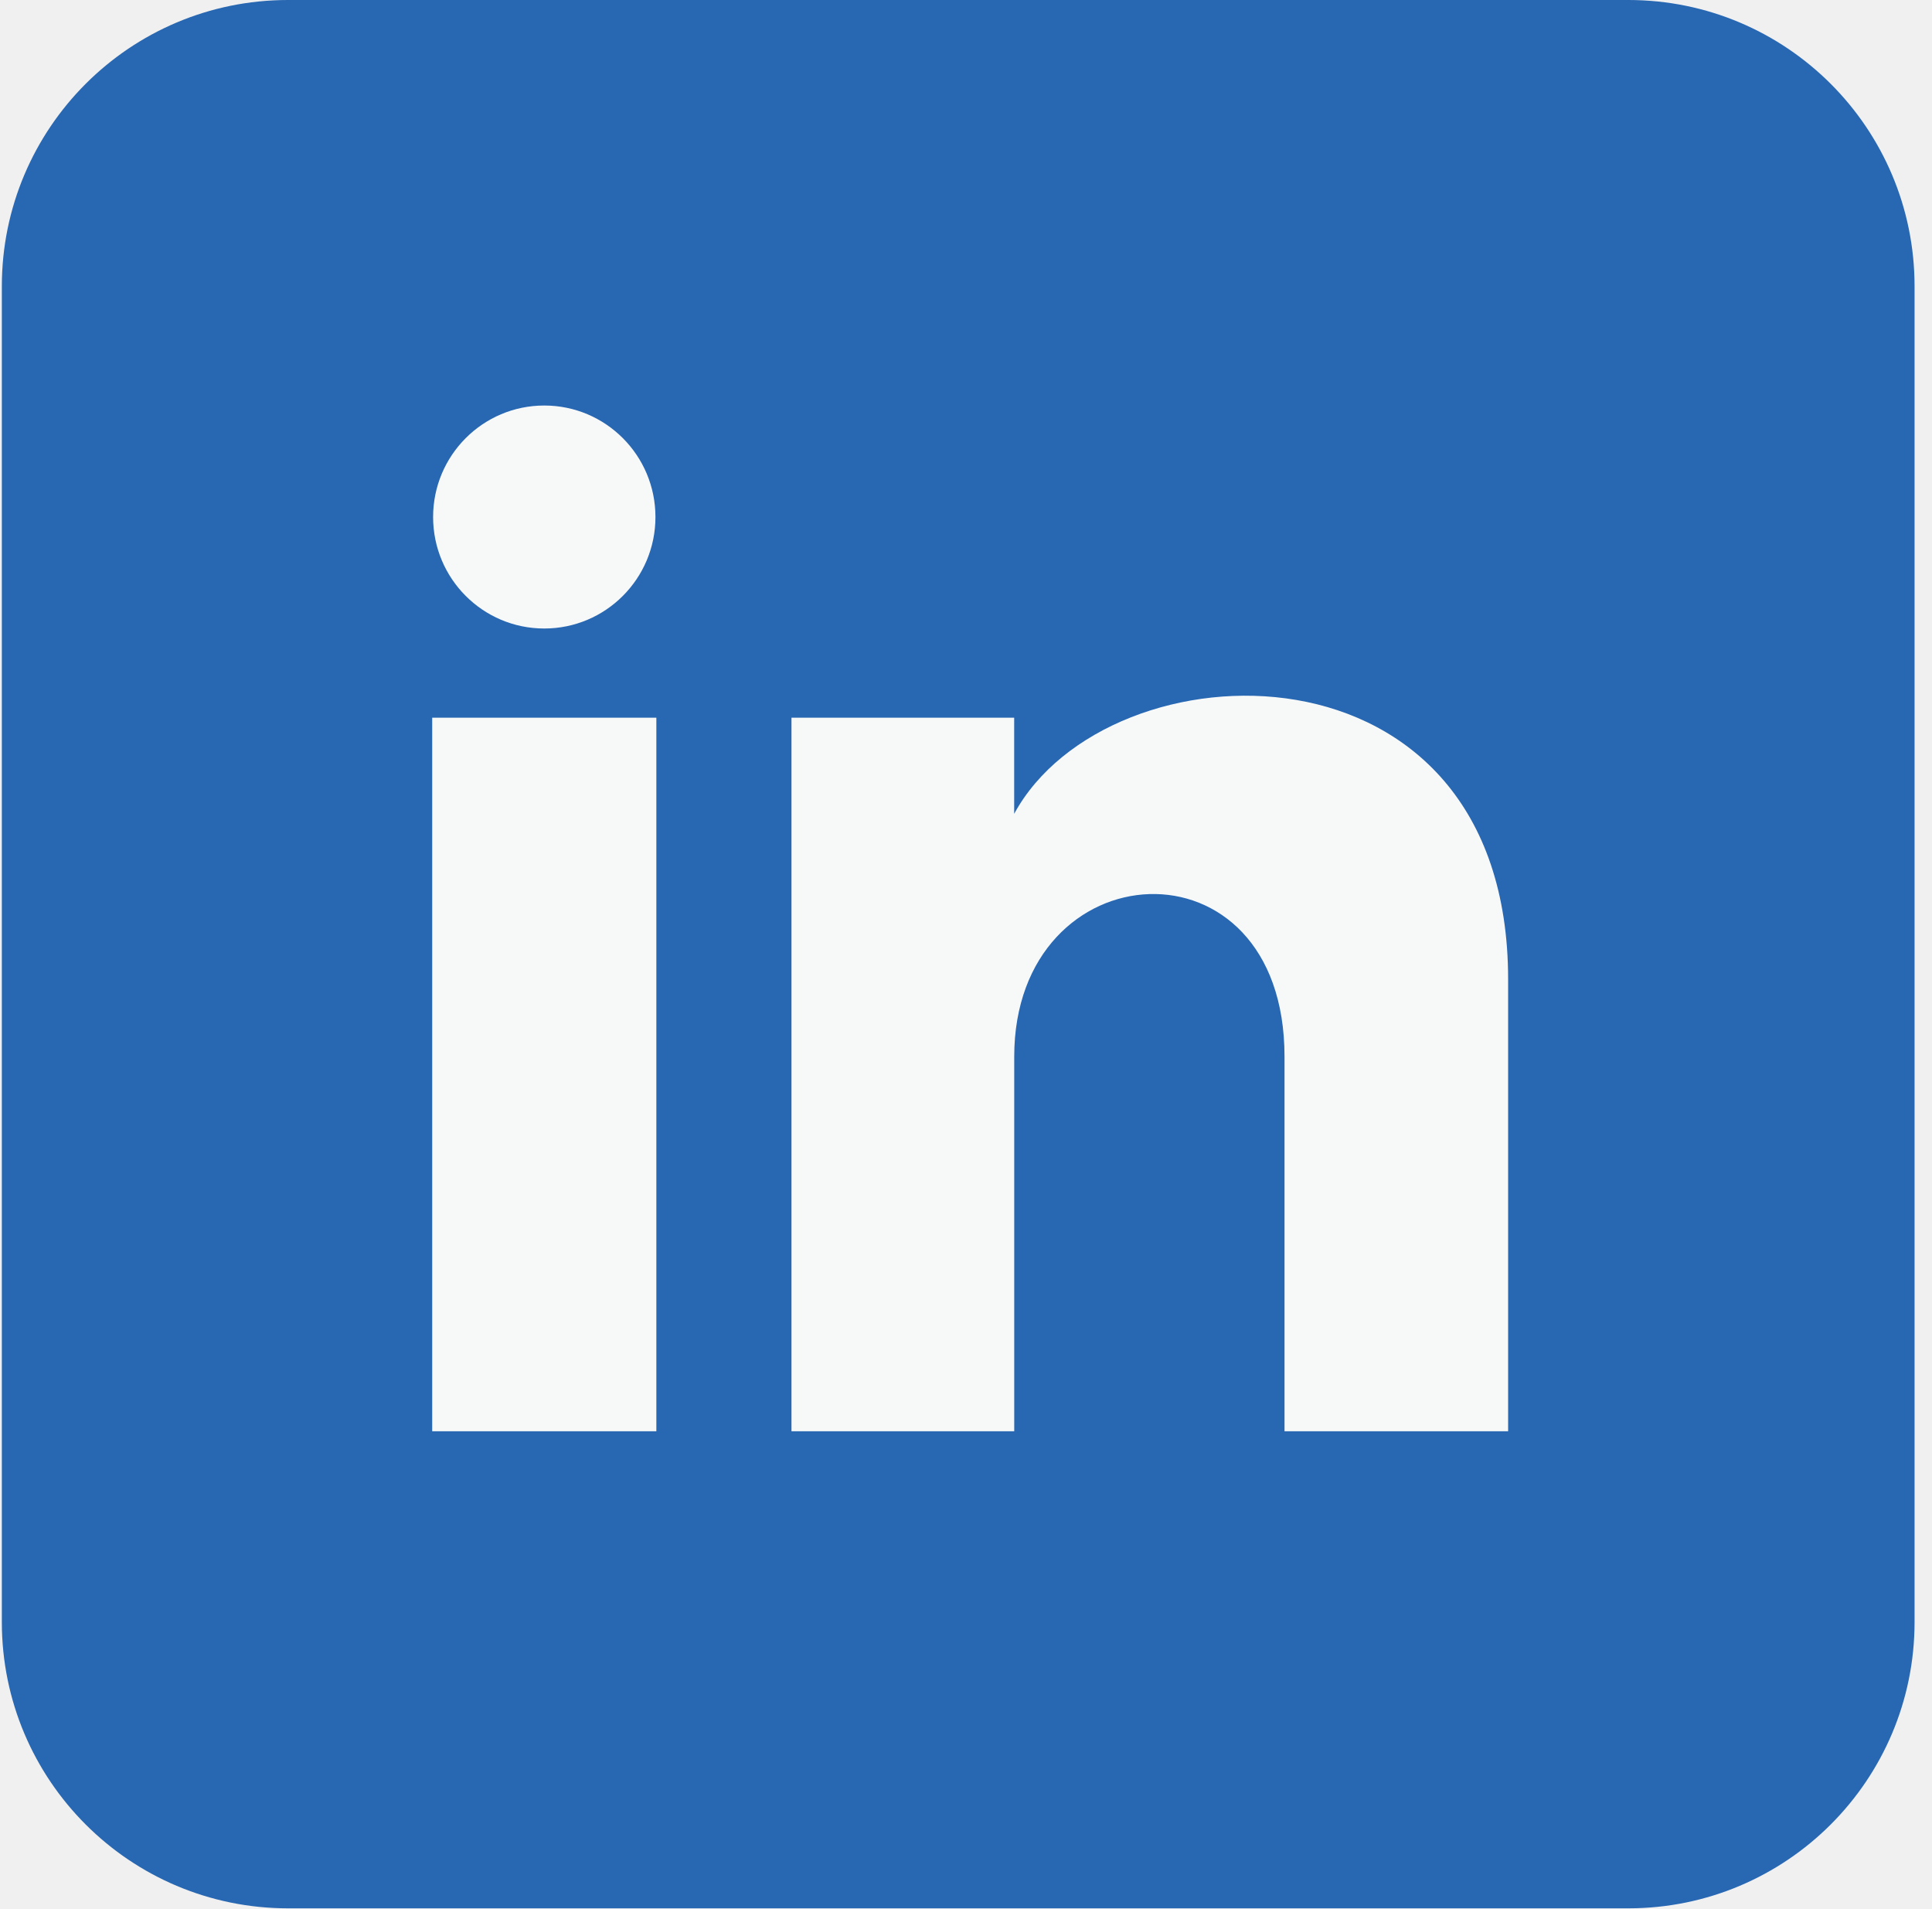
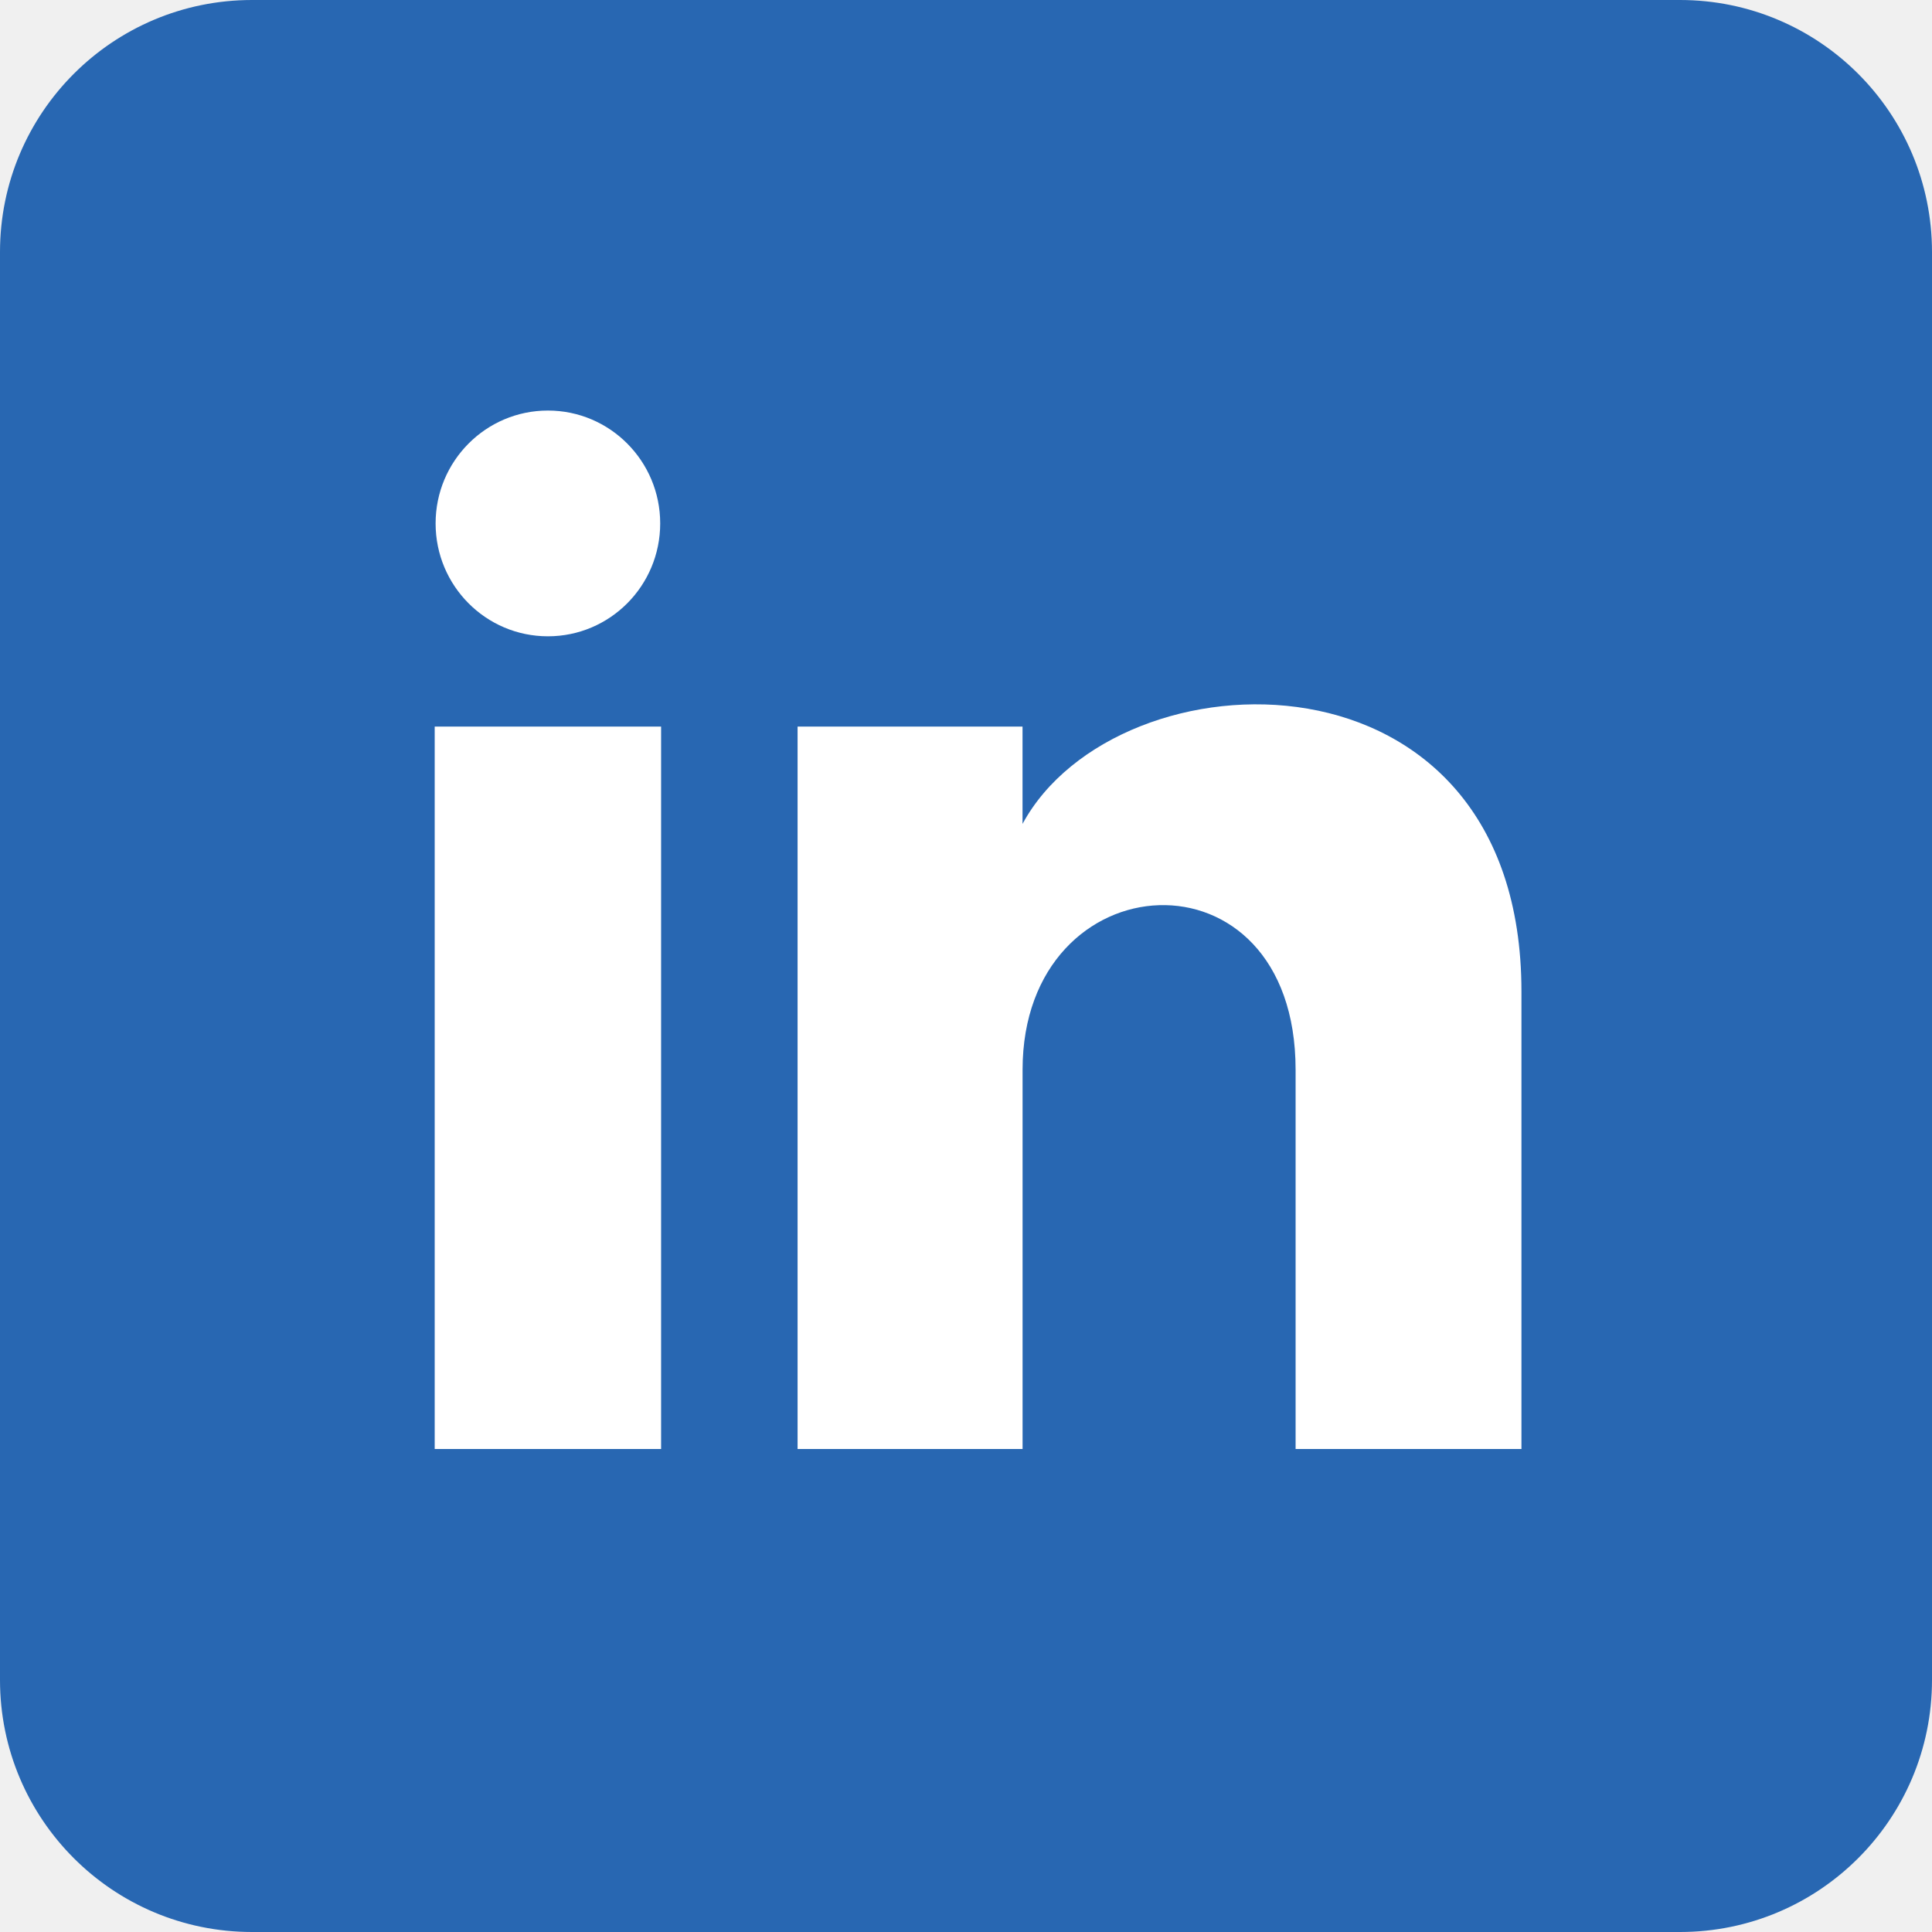
- <svg xmlns="http://www.w3.org/2000/svg" width="81" height="80" viewBox="0 0 81 80" fill="none">
-   <rect x="1.077" y="1" width="78.192" height="78" rx="11" fill="#2867B2" stroke="#2867B2" stroke-width="2" />
-   <path d="M27.48 21.674C27.48 24.256 25.394 26.348 22.819 26.348C20.244 26.348 18.158 24.256 18.158 21.674C18.158 19.094 20.244 17 22.819 17C25.394 17 27.48 19.094 27.48 21.674ZM27.518 30.087H18.12V60H27.518V30.087ZM42.52 30.087H33.183V60H42.522V44.297C42.522 35.567 53.854 34.852 53.854 44.297V60H63.229V41.059C63.229 26.327 46.46 26.864 42.52 34.116V30.087Z" fill="#F7F9F9" />
+ <svg xmlns="http://www.w3.org/2000/svg" width="92" height="92" viewBox="0 0 92 92" fill="none">
+   <rect x="1" y="1" width="90" height="90" rx="11" fill="#2867B2" stroke="#2867B2" stroke-width="2" />
+   <path d="M31.438 24.925C31.438 27.894 29.045 30.3 26.091 30.3C23.137 30.3 20.743 27.894 20.743 24.925C20.743 21.958 23.137 19.55 26.091 19.55C29.045 19.55 31.438 21.958 31.438 24.925ZM31.481 34.6H20.7V69H31.481V34.6ZM48.692 34.6H37.98V69H48.694V50.942C48.694 40.902 61.695 40.08 61.695 50.942V69H72.45V47.218C72.45 30.276 53.212 30.893 48.692 39.233V34.6Z" fill="white" />
</svg>
